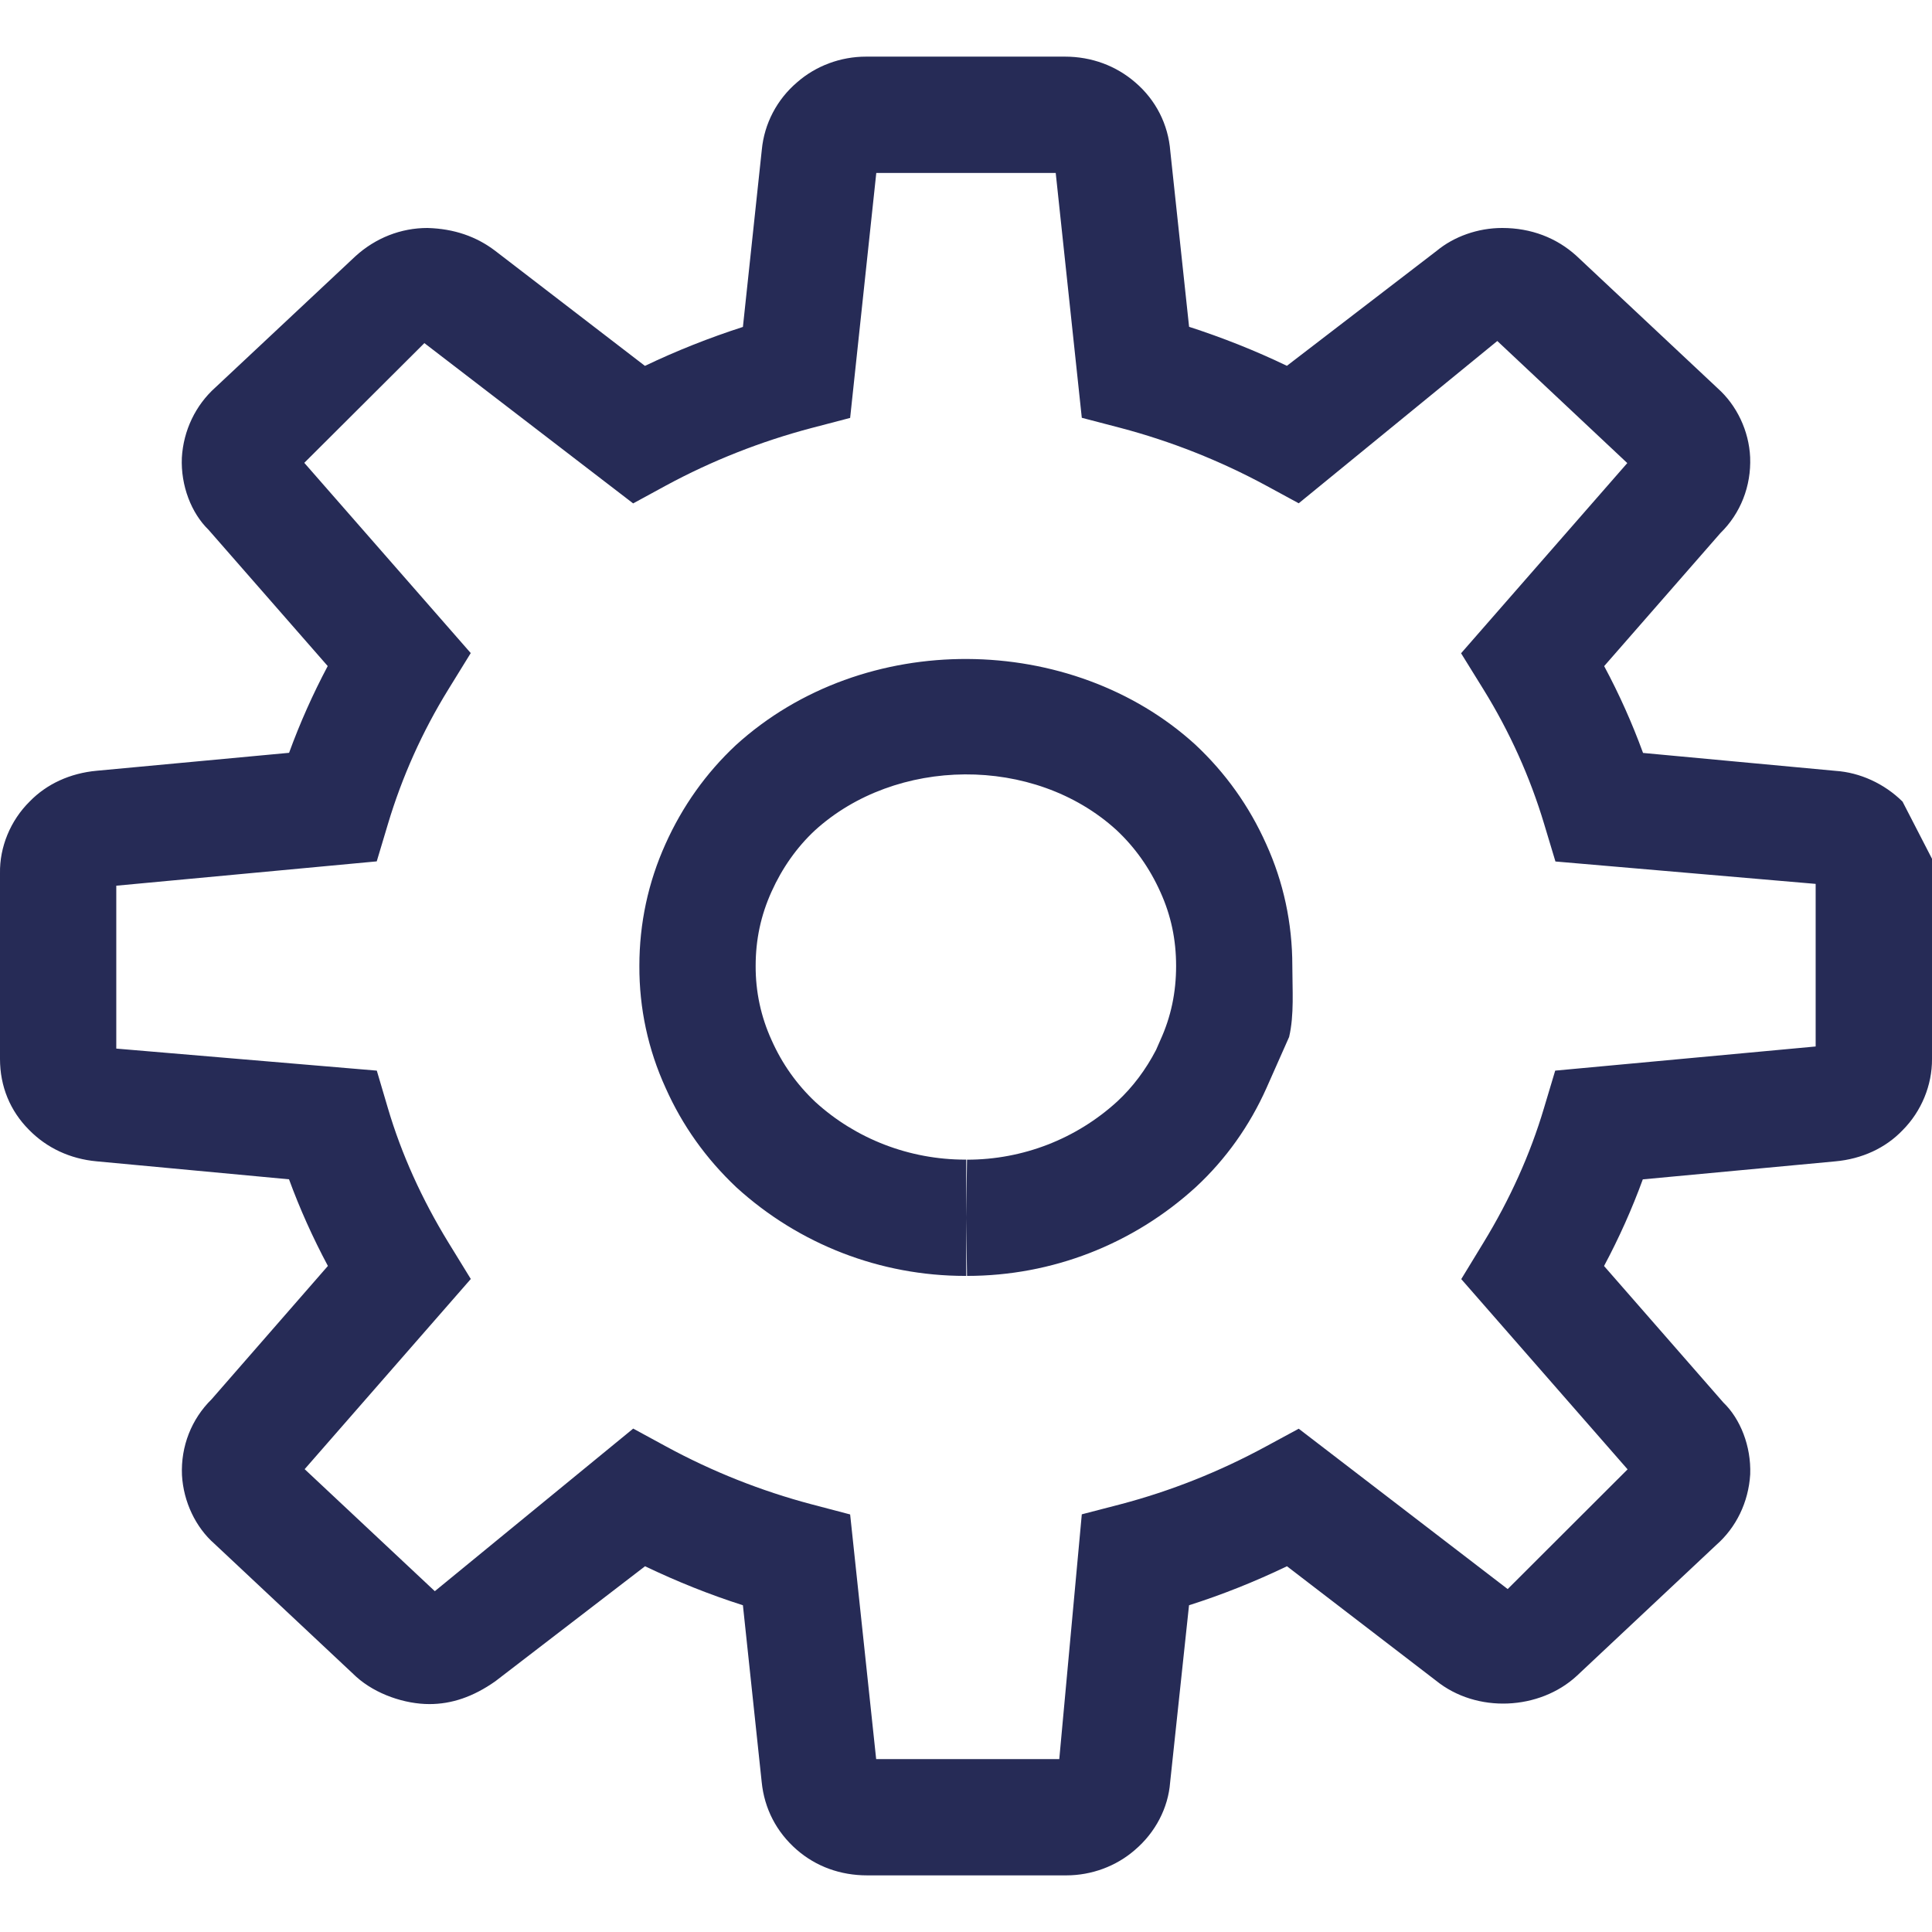
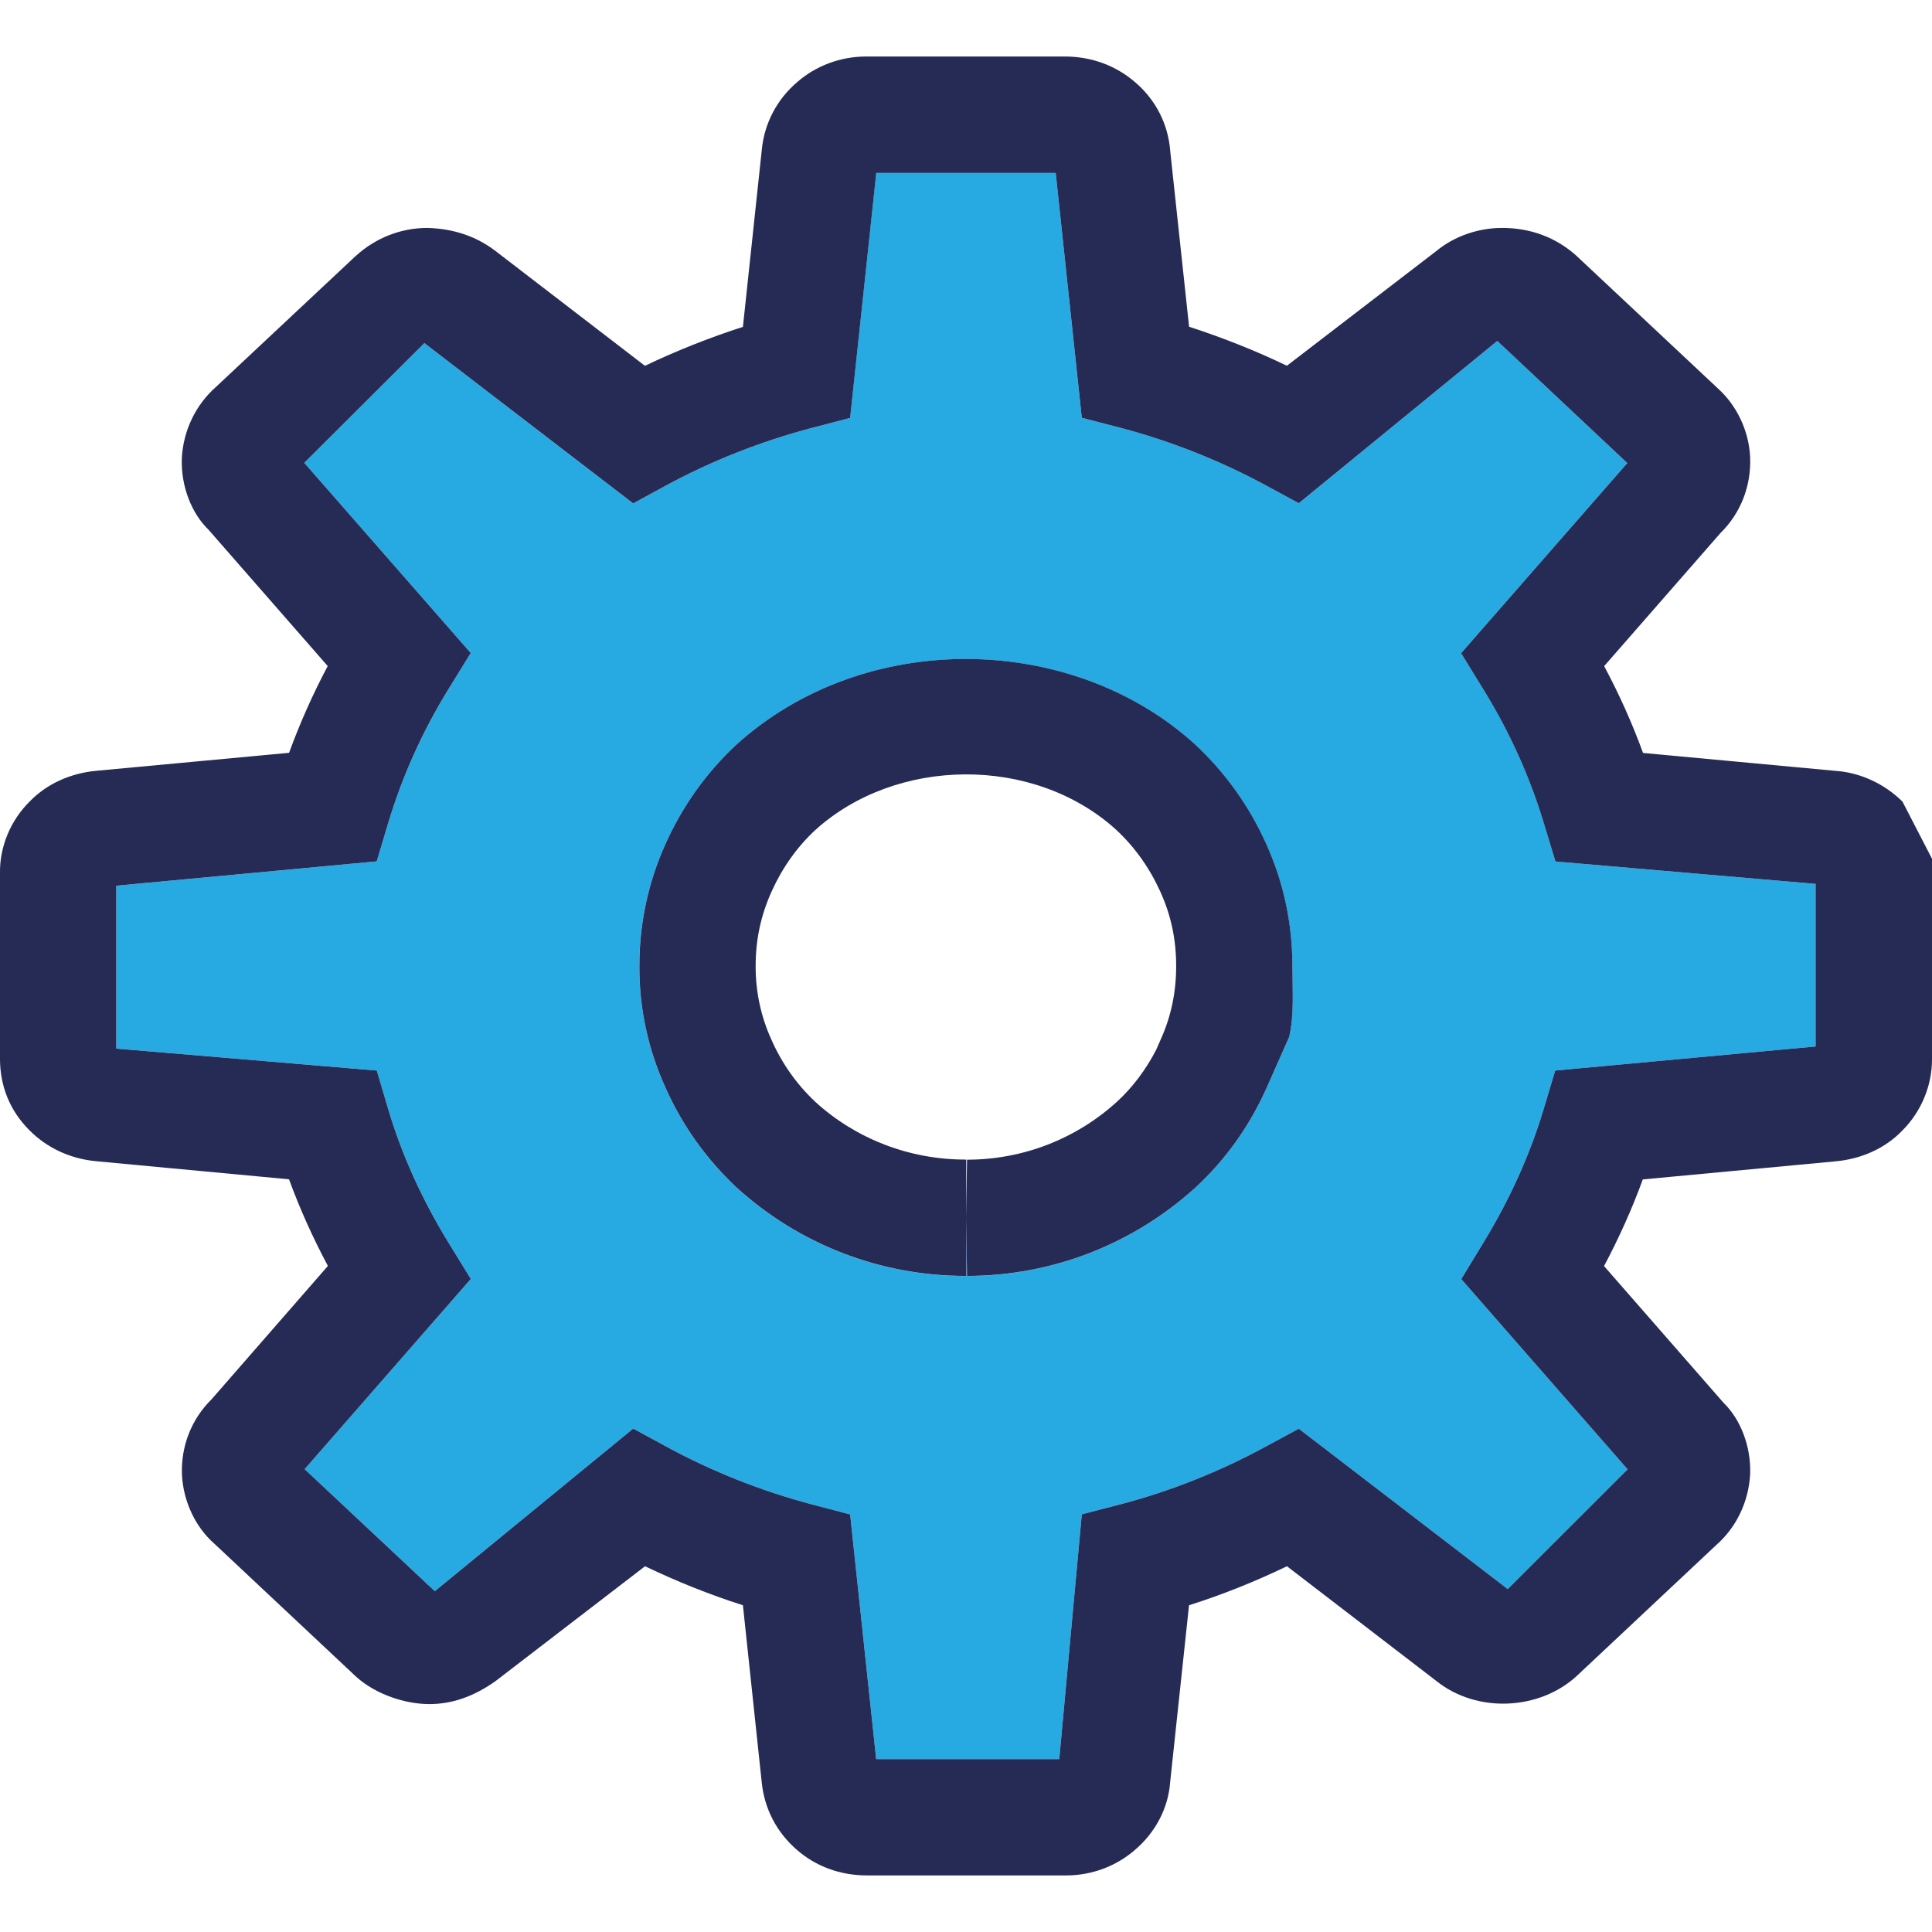
- <svg xmlns="http://www.w3.org/2000/svg" version="1.1" id="Layer_1" x="0px" y="0px" width="32px" height="32px" viewBox="-7 -7.5 32 32" enable-background="new -7 -7.5 32 32" xml:space="preserve">
-   <path fill="#262B56" d="M10.661,23.562H7.363c-0.443,0-0.847-0.146-1.168-0.426c-0.335-0.293-0.535-0.68-0.579-1.12l-0.311-2.928  c-0.552-0.176-1.093-0.393-1.621-0.646l-2.481,1.906c-0.367,0.258-0.723,0.377-1.091,0.377c-0.403,0-0.886-0.16-1.211-0.452  l-2.35-2.204c-0.31-0.272-0.512-0.693-0.537-1.136c-0.021-0.478,0.158-0.93,0.491-1.257l1.926-2.208  c-0.251-0.47-0.466-0.949-0.644-1.435l-3.189-0.298c-0.434-0.04-0.823-0.22-1.118-0.522C-6.833,10.899-7,10.493-7,10.04V6.964  c-0.008-0.432,0.171-0.873,0.493-1.19c0.279-0.288,0.668-0.468,1.11-0.508l3.185-0.297c0.18-0.494,0.394-0.973,0.64-1.437  l-1.975-2.258c-0.283-0.275-0.461-0.729-0.441-1.193c0.026-0.452,0.228-0.871,0.556-1.164l2.317-2.171  c0.335-0.306,0.756-0.47,1.194-0.47c0.443,0.012,0.811,0.142,1.12,0.376L3.682-1.44C4.207-1.691,4.75-1.906,5.305-2.085L5.618-5.02  c0.041-0.432,0.25-0.833,0.587-1.119c0.309-0.27,0.716-0.423,1.14-0.423h3.292h0.002c0.442,0,0.848,0.152,1.166,0.428  c0.339,0.29,0.545,0.695,0.579,1.14l0.311,2.907c0.553,0.179,1.096,0.394,1.62,0.646l2.482-1.905  c0.284-0.235,0.679-0.378,1.083-0.378h0.002c0.478,0,0.898,0.163,1.225,0.458l2.345,2.199c0.314,0.281,0.516,0.702,0.536,1.141  c0.019,0.478-0.16,0.931-0.492,1.255L19.57,3.533c0.249,0.464,0.463,0.943,0.644,1.438l3.19,0.297  c0.401,0.027,0.804,0.209,1.108,0.509L25,6.724v0.234c0,0.005,0,0.011,0,0.016v3.066c0.003,0.432-0.174,0.866-0.487,1.18  c-0.281,0.294-0.671,0.476-1.117,0.516l-3.186,0.298c-0.177,0.485-0.391,0.965-0.642,1.435l1.977,2.262  c0.28,0.269,0.461,0.722,0.444,1.188c-0.028,0.463-0.233,0.882-0.564,1.172l-2.31,2.168c-0.613,0.565-1.652,0.626-2.331,0.077  l-2.468-1.894c-0.528,0.254-1.071,0.471-1.622,0.646l-0.313,2.934c-0.032,0.421-0.242,0.829-0.586,1.121  C11.488,23.41,11.081,23.562,10.661,23.562z M7.512,21.636h3.033l0.373-4.054l0.643-0.167c0.825-0.217,1.634-0.538,2.401-0.954  l0.549-0.297l3.461,2.656l1.986-1.983l-2.755-3.151l0.368-0.604c0.438-0.717,0.775-1.465,1.001-2.225l0.187-0.624l4.314-0.4V7.14  l-4.31-0.371l-0.187-0.621c-0.234-0.78-0.572-1.528-1.002-2.224l-0.374-0.604l2.753-3.15L17.8-1.852l-3.289,2.688l-0.549-0.298  c-0.761-0.411-1.569-0.73-2.401-0.95L10.918-0.58l-0.432-4.055H7.514L7.081-0.578L6.439-0.41C5.602-0.189,4.793,0.13,4.036,0.539  L3.487,0.838L0.029-1.817L-1.96,0.166l2.757,3.151L0.424,3.922C-0.004,4.616-0.34,5.364-0.574,6.146L-0.76,6.767L-5.074,7.17v2.698  l4.315,0.365l0.185,0.626c0.223,0.754,0.56,1.502,1.001,2.221l0.371,0.604l-2.752,3.15l2.156,2.021l3.286-2.693l0.55,0.299  c0.766,0.416,1.574,0.735,2.4,0.954l0.643,0.169L7.512,21.636z M9.017,13.633L9.002,12.67l0.002,0.963H8.987  c-1.405,0-2.75-0.521-3.787-1.464C4.692,11.69,4.301,11.14,4.025,10.52c-0.29-0.634-0.438-1.318-0.435-2.023  c0-0.703,0.146-1.384,0.433-2.019c0.28-0.624,0.672-1.175,1.164-1.635c2.126-1.934,5.569-1.871,7.611-0.01  c0.503,0.471,0.894,1.021,1.174,1.647c0.286,0.629,0.433,1.309,0.433,2.018c0,0.39,0.033,0.809-0.053,1.177l0,0l-0.376,0.848  c-0.28,0.626-0.673,1.178-1.166,1.636C11.767,13.112,10.422,13.633,9.017,13.633z M9.004,11.708L9.002,12.67l0.015-0.962  c0.924,0,1.808-0.343,2.488-0.964c0.257-0.238,0.473-0.527,0.643-0.854l0.071-0.162c0.176-0.386,0.261-0.789,0.261-1.229  c0-0.438-0.085-0.839-0.261-1.226c-0.178-0.396-0.421-0.739-0.727-1.025C10.123,5,7.831,5.035,6.493,6.258  C6.199,6.533,5.955,6.877,5.779,7.269C5.602,7.66,5.516,8.063,5.516,8.498c-0.002,0.43,0.088,0.844,0.264,1.23  c0.175,0.394,0.419,0.736,0.727,1.026c0.67,0.61,1.555,0.953,2.479,0.953H9.004z" />
+ <svg xmlns="http://www.w3.org/2000/svg" version="1.1" id="Layer_1" x="0px" y="0px" width="32px" height="32px" viewBox="0 0 32 32" enable-background="new 0 0 32 32" xml:space="preserve">
+   <path fill="#27AAE1" d="M25.576,13.647c-0.234-0.779-0.572-1.527-1.002-2.224L24.2,10.819l2.753-3.149L24.8,5.647l-3.288,2.688  l-0.55-0.298c-0.761-0.411-1.568-0.73-2.4-0.95L17.918,6.92l-0.432-4.055h-2.973l-0.433,4.057L13.439,7.09  c-0.838,0.221-1.646,0.54-2.403,0.949l-0.55,0.299L7.029,5.683L5.04,7.666l2.757,3.15l-0.373,0.605  c-0.428,0.694-0.764,1.442-0.998,2.224L6.24,14.267L1.926,14.67v2.698l4.315,0.364l0.185,0.626c0.223,0.754,0.561,1.502,1.001,2.222  l0.371,0.604l-2.752,3.15l2.156,2.021l3.286-2.693l0.55,0.299c0.767,0.416,1.573,0.734,2.399,0.954l0.644,0.169l0.431,4.052h3.033  l0.373-4.054l0.644-0.167c0.825-0.217,1.634-0.538,2.4-0.954l0.55-0.297l3.461,2.656l1.985-1.983l-2.755-3.151l0.367-0.604  c0.438-0.717,0.775-1.465,1.002-2.226l0.187-0.624l4.313-0.399V14.64l-4.309-0.371L25.576,13.647z M21.353,17.175l-0.376,0.848  c-0.28,0.626-0.673,1.179-1.166,1.637c-1.043,0.952-2.389,1.474-3.793,1.474l-0.016-0.963l0.002,0.963h-0.018  c-1.404,0-2.75-0.521-3.786-1.464c-0.509-0.479-0.899-1.029-1.175-1.649c-0.291-0.634-0.438-1.317-0.436-2.022  c0-0.703,0.146-1.385,0.434-2.02c0.279-0.624,0.672-1.175,1.164-1.635c2.125-1.934,5.568-1.871,7.61-0.01  c0.503,0.471,0.895,1.021,1.175,1.646c0.285,0.629,0.433,1.31,0.433,2.019C21.405,16.388,21.438,16.807,21.353,17.175z" />
+   <path fill="#262B56" d="M17.661,31.063h-3.298c-0.443,0-0.847-0.146-1.168-0.427c-0.335-0.293-0.535-0.68-0.579-1.12l-0.311-2.928  c-0.552-0.176-1.093-0.393-1.621-0.646l-2.481,1.906c-0.367,0.258-0.723,0.377-1.091,0.377c-0.403,0-0.886-0.16-1.211-0.451  l-2.35-2.205c-0.31-0.271-0.512-0.692-0.537-1.135c-0.021-0.479,0.158-0.931,0.491-1.258l1.926-2.208  c-0.251-0.47-0.466-0.949-0.644-1.435l-3.189-0.299c-0.434-0.04-0.823-0.22-1.118-0.521C0.167,18.398,0,17.993,0,17.54v-3.076  c-0.008-0.432,0.171-0.873,0.493-1.19c0.279-0.288,0.668-0.468,1.11-0.508l3.185-0.297c0.18-0.494,0.394-0.973,0.64-1.437  L3.453,8.773C3.17,8.499,2.992,8.045,3.012,7.581C3.038,7.129,3.24,6.71,3.568,6.417l2.317-2.171  C6.22,3.939,6.641,3.775,7.079,3.775c0.443,0.013,0.811,0.143,1.12,0.376l2.483,1.908c0.525-0.251,1.068-0.466,1.623-0.645  l0.313-2.936c0.041-0.432,0.25-0.833,0.587-1.119c0.309-0.27,0.716-0.423,1.14-0.423h3.292h0.002c0.441,0,0.848,0.152,1.166,0.429  c0.339,0.29,0.545,0.694,0.578,1.14l0.312,2.907c0.553,0.179,1.096,0.394,1.62,0.646l2.481-1.905  c0.284-0.234,0.68-0.378,1.083-0.378h0.002c0.478,0,0.897,0.163,1.226,0.458l2.345,2.199c0.313,0.281,0.516,0.702,0.536,1.142  c0.019,0.478-0.16,0.931-0.492,1.255l-1.926,2.204c0.248,0.464,0.463,0.942,0.644,1.438l3.19,0.297  c0.4,0.027,0.804,0.209,1.107,0.509L32,14.224v0.234c0,0.005,0,0.011,0,0.016v3.066c0.003,0.432-0.174,0.866-0.486,1.18  c-0.281,0.294-0.672,0.476-1.117,0.516l-3.187,0.299c-0.177,0.484-0.392,0.965-0.642,1.435l1.977,2.262  c0.28,0.27,0.461,0.723,0.443,1.188c-0.027,0.463-0.232,0.882-0.563,1.172l-2.31,2.168c-0.613,0.565-1.652,0.626-2.331,0.077  l-2.468-1.895c-0.528,0.254-1.071,0.472-1.622,0.646l-0.313,2.934c-0.031,0.422-0.241,0.83-0.586,1.121  C18.488,30.91,18.081,31.063,17.661,31.063z M14.512,29.136h3.033l0.373-4.054l0.644-0.167c0.825-0.217,1.634-0.538,2.4-0.954  l0.55-0.297l3.461,2.656l1.985-1.983l-2.755-3.151l0.367-0.604c0.438-0.717,0.775-1.465,1.002-2.226l0.187-0.624l4.313-0.399V14.64  l-4.309-0.371l-0.188-0.621c-0.234-0.779-0.572-1.527-1.002-2.224L24.2,10.819l2.753-3.149L24.8,5.647l-3.288,2.688l-0.55-0.298  c-0.761-0.411-1.568-0.73-2.4-0.95L17.918,6.92l-0.432-4.055h-2.972l-0.433,4.057L13.439,7.09c-0.837,0.221-1.646,0.54-2.403,0.949  l-0.549,0.299L7.029,5.683L5.04,7.666l2.757,3.15l-0.373,0.605c-0.428,0.694-0.764,1.442-0.998,2.224L6.24,14.267L1.926,14.67v2.698  l4.315,0.364l0.185,0.626c0.223,0.754,0.56,1.502,1.001,2.222l0.371,0.604l-2.752,3.15l2.156,2.021l3.286-2.693l0.55,0.299  c0.766,0.416,1.574,0.734,2.4,0.954l0.643,0.169L14.512,29.136z M16.017,21.133l-0.015-0.963l0.002,0.963h-0.017  c-1.405,0-2.75-0.521-3.787-1.464c-0.508-0.479-0.899-1.029-1.175-1.649c-0.29-0.634-0.438-1.317-0.435-2.022  c0-0.703,0.146-1.385,0.433-2.02c0.28-0.624,0.672-1.175,1.164-1.635c2.126-1.934,5.569-1.871,7.611-0.01  c0.503,0.471,0.895,1.021,1.175,1.646c0.285,0.629,0.433,1.31,0.433,2.019c0,0.39,0.033,0.809-0.053,1.177l0,0l-0.376,0.848  c-0.28,0.626-0.673,1.179-1.166,1.637C18.768,20.611,17.422,21.133,16.017,21.133z M16.004,19.208l-0.002,0.962l0.015-0.962  c0.924,0,1.808-0.343,2.488-0.964c0.258-0.238,0.474-0.527,0.644-0.854l0.071-0.162c0.176-0.386,0.261-0.789,0.261-1.229  c0-0.438-0.085-0.839-0.261-1.227c-0.179-0.396-0.422-0.738-0.728-1.024c-1.369-1.248-3.661-1.213-4.999,0.01  c-0.294,0.275-0.538,0.619-0.714,1.011c-0.177,0.392-0.263,0.794-0.263,1.229c-0.002,0.43,0.088,0.844,0.264,1.229  c0.175,0.395,0.419,0.736,0.727,1.026c0.67,0.61,1.555,0.953,2.479,0.953L16.004,19.208L16.004,19.208z" />
</svg>
